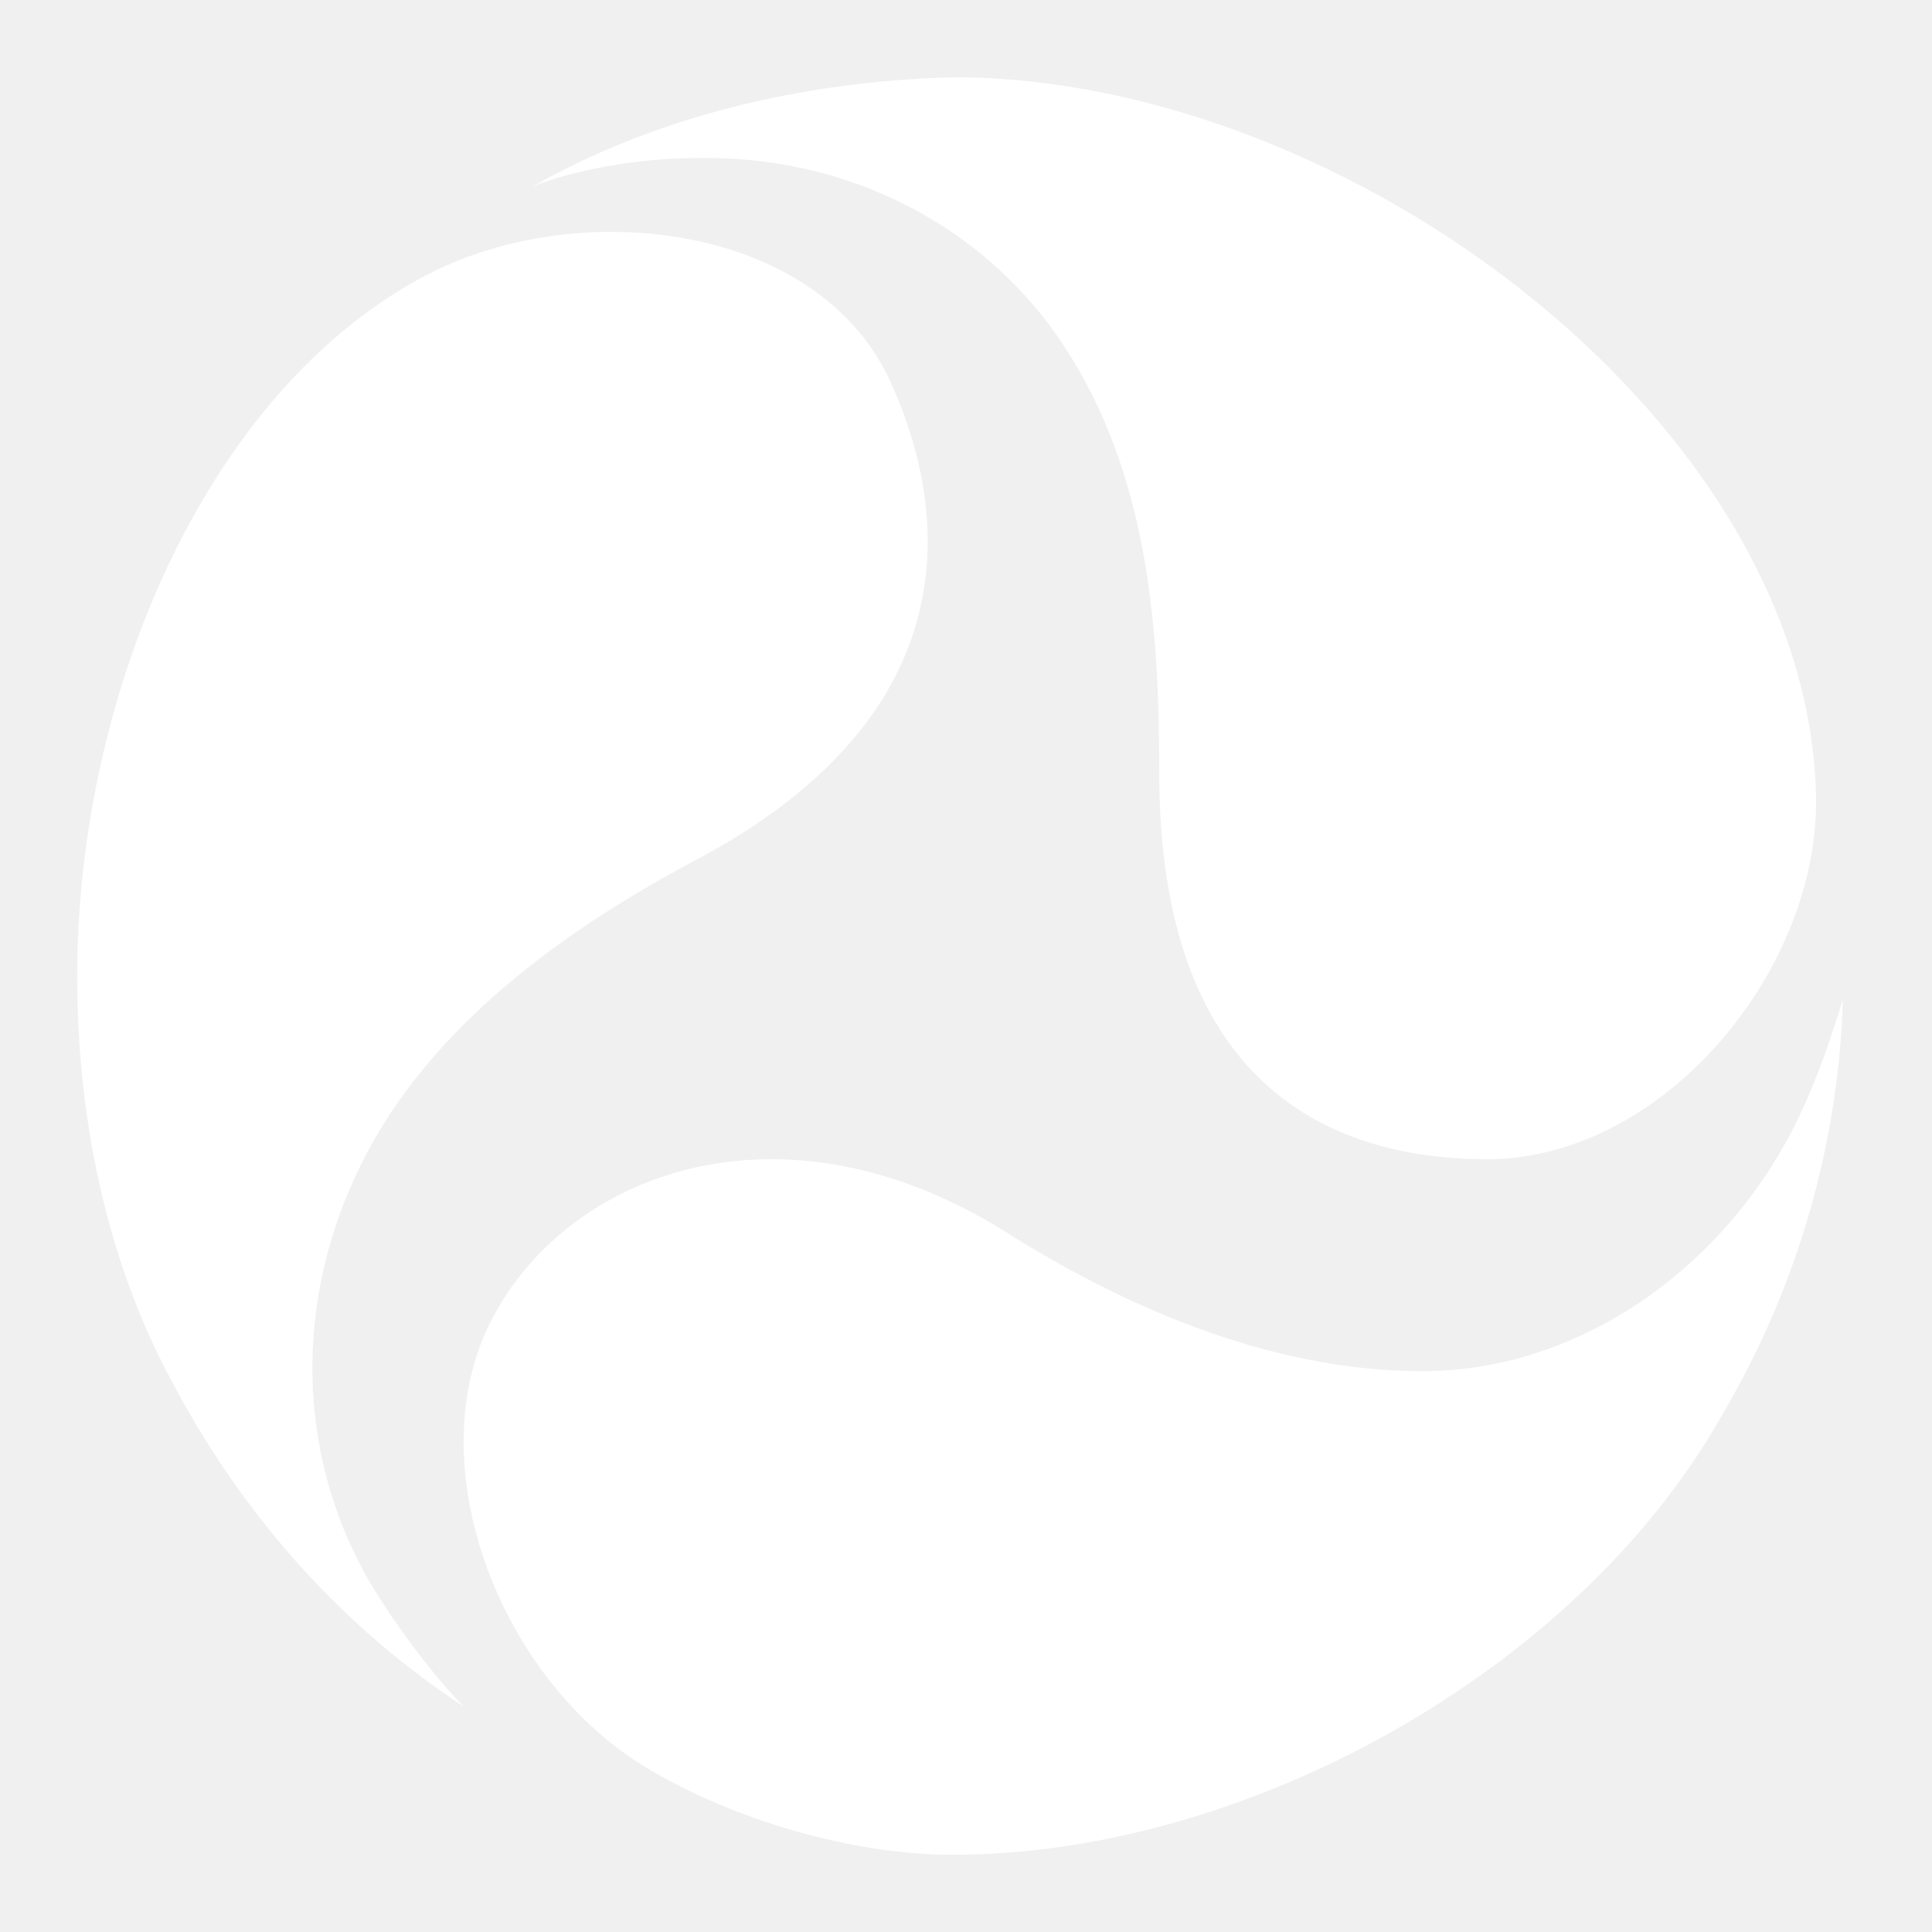
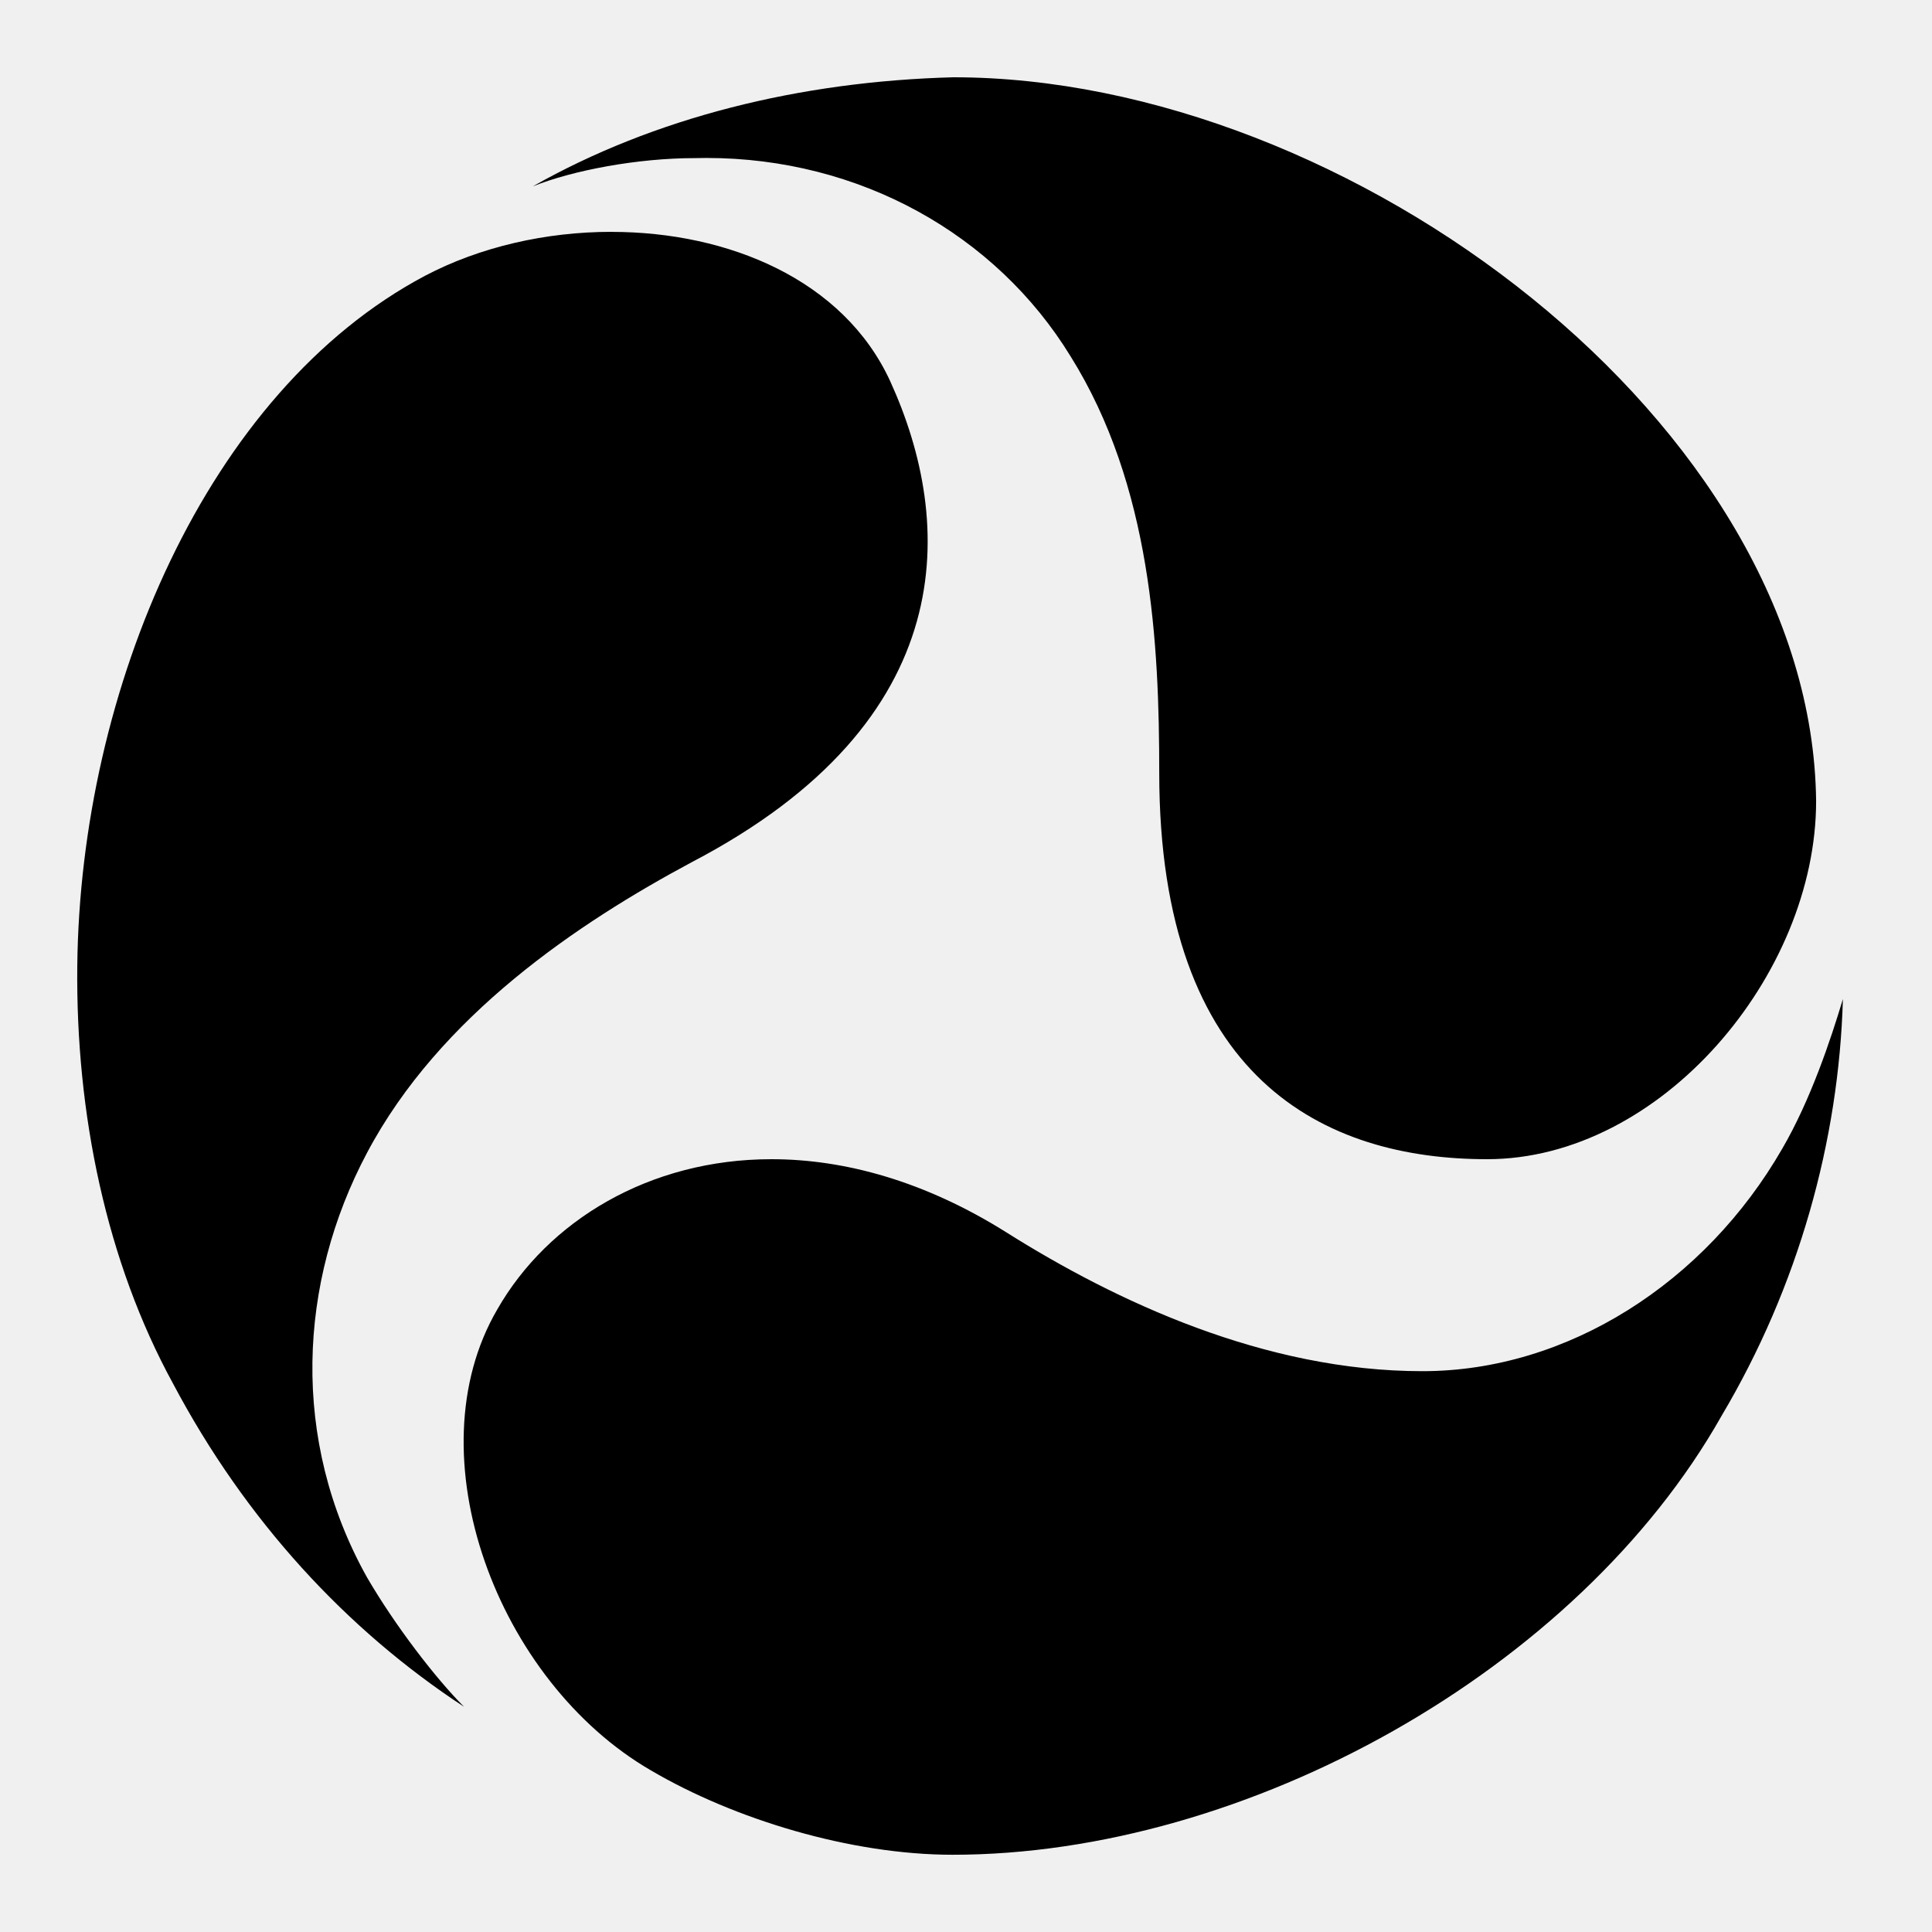
<svg xmlns="http://www.w3.org/2000/svg" viewBox="0,0,256,256" width="50px" height="50px" fill-rule="nonzero">
  <g fill-opacity="0" fill="#dddddd" fill-rule="nonzero" stroke="none" stroke-width="1" stroke-linecap="butt" stroke-linejoin="miter" stroke-miterlimit="10" stroke-dasharray="" stroke-dashoffset="0" font-family="none" font-weight="none" font-size="none" text-anchor="none" style="mix-blend-mode: normal">
    <path d="M0,256v-256h256v256z" id="bgRectangle" />
  </g>
-   <g fill="#ffffff" fill-rule="nonzero" stroke="none" stroke-width="1" stroke-linecap="butt" stroke-linejoin="miter" stroke-miterlimit="10" stroke-dasharray="" stroke-dashoffset="0" font-family="none" font-weight="none" font-size="none" text-anchor="none" style="mix-blend-mode: normal">
+   <g fill="#000000" fill-rule="nonzero" stroke="none" stroke-width="1" stroke-linecap="butt" stroke-linejoin="miter" stroke-miterlimit="10" stroke-dasharray="" stroke-dashoffset="0" font-family="none" font-weight="none" font-size="none" text-anchor="none" style="mix-blend-mode: normal">
    <g transform="scale(5.12,5.12)">
      <path d="M24.672,2c-3.977,0.105 -7.746,1.045 -10.885,2.824c1.046,-0.419 2.723,-0.732 4.188,-0.732c0.103,-0.003 0.205,-0.004 0.307,-0.004c3.958,0 7.486,1.97 9.424,5.133c2.093,3.349 2.295,7.43 2.295,10.779c0,7.953 4.298,10 8.484,10c4.5,0 8.516,-4.769 8.516,-9.268c-0.105,-9.733 -12.072,-18.732 -22.328,-18.732zM15.824,6c-1.691,0 -3.398,0.387 -4.824,1.137c-5.652,2.997 -8.923,10.716 -9,17.863c-0.041,3.837 0.757,7.658 2.475,10.801c1.884,3.558 4.501,6.382 7.535,8.371c-0.733,-0.733 -1.78,-2.094 -2.512,-3.35c-1.988,-3.558 -1.779,-7.637 0,-10.986c1.884,-3.558 5.478,-5.955 8.408,-7.525c7.011,-3.663 6.803,-8.79 5.129,-12.453c-1.208,-2.617 -4.183,-3.857 -7.211,-3.857zM47.693,25.859c-0.314,1.046 -0.837,2.615 -1.57,3.871c-1.988,3.453 -5.545,5.756 -9.312,5.756c-4.081,0 -7.93,-1.807 -10.756,-3.586c-2.114,-1.331 -4.197,-1.9 -6.088,-1.9c-3.164,0 -5.788,1.596 -7.098,3.889c-2.198,3.767 0.002,9.627 3.979,11.93c2.157,1.266 5.172,2.182 7.807,2.182c7.595,0 16.172,-4.757 19.9,-11.361c1.988,-3.349 3.035,-7.116 3.139,-10.779z" />
    </g>
  </g>
</svg>
